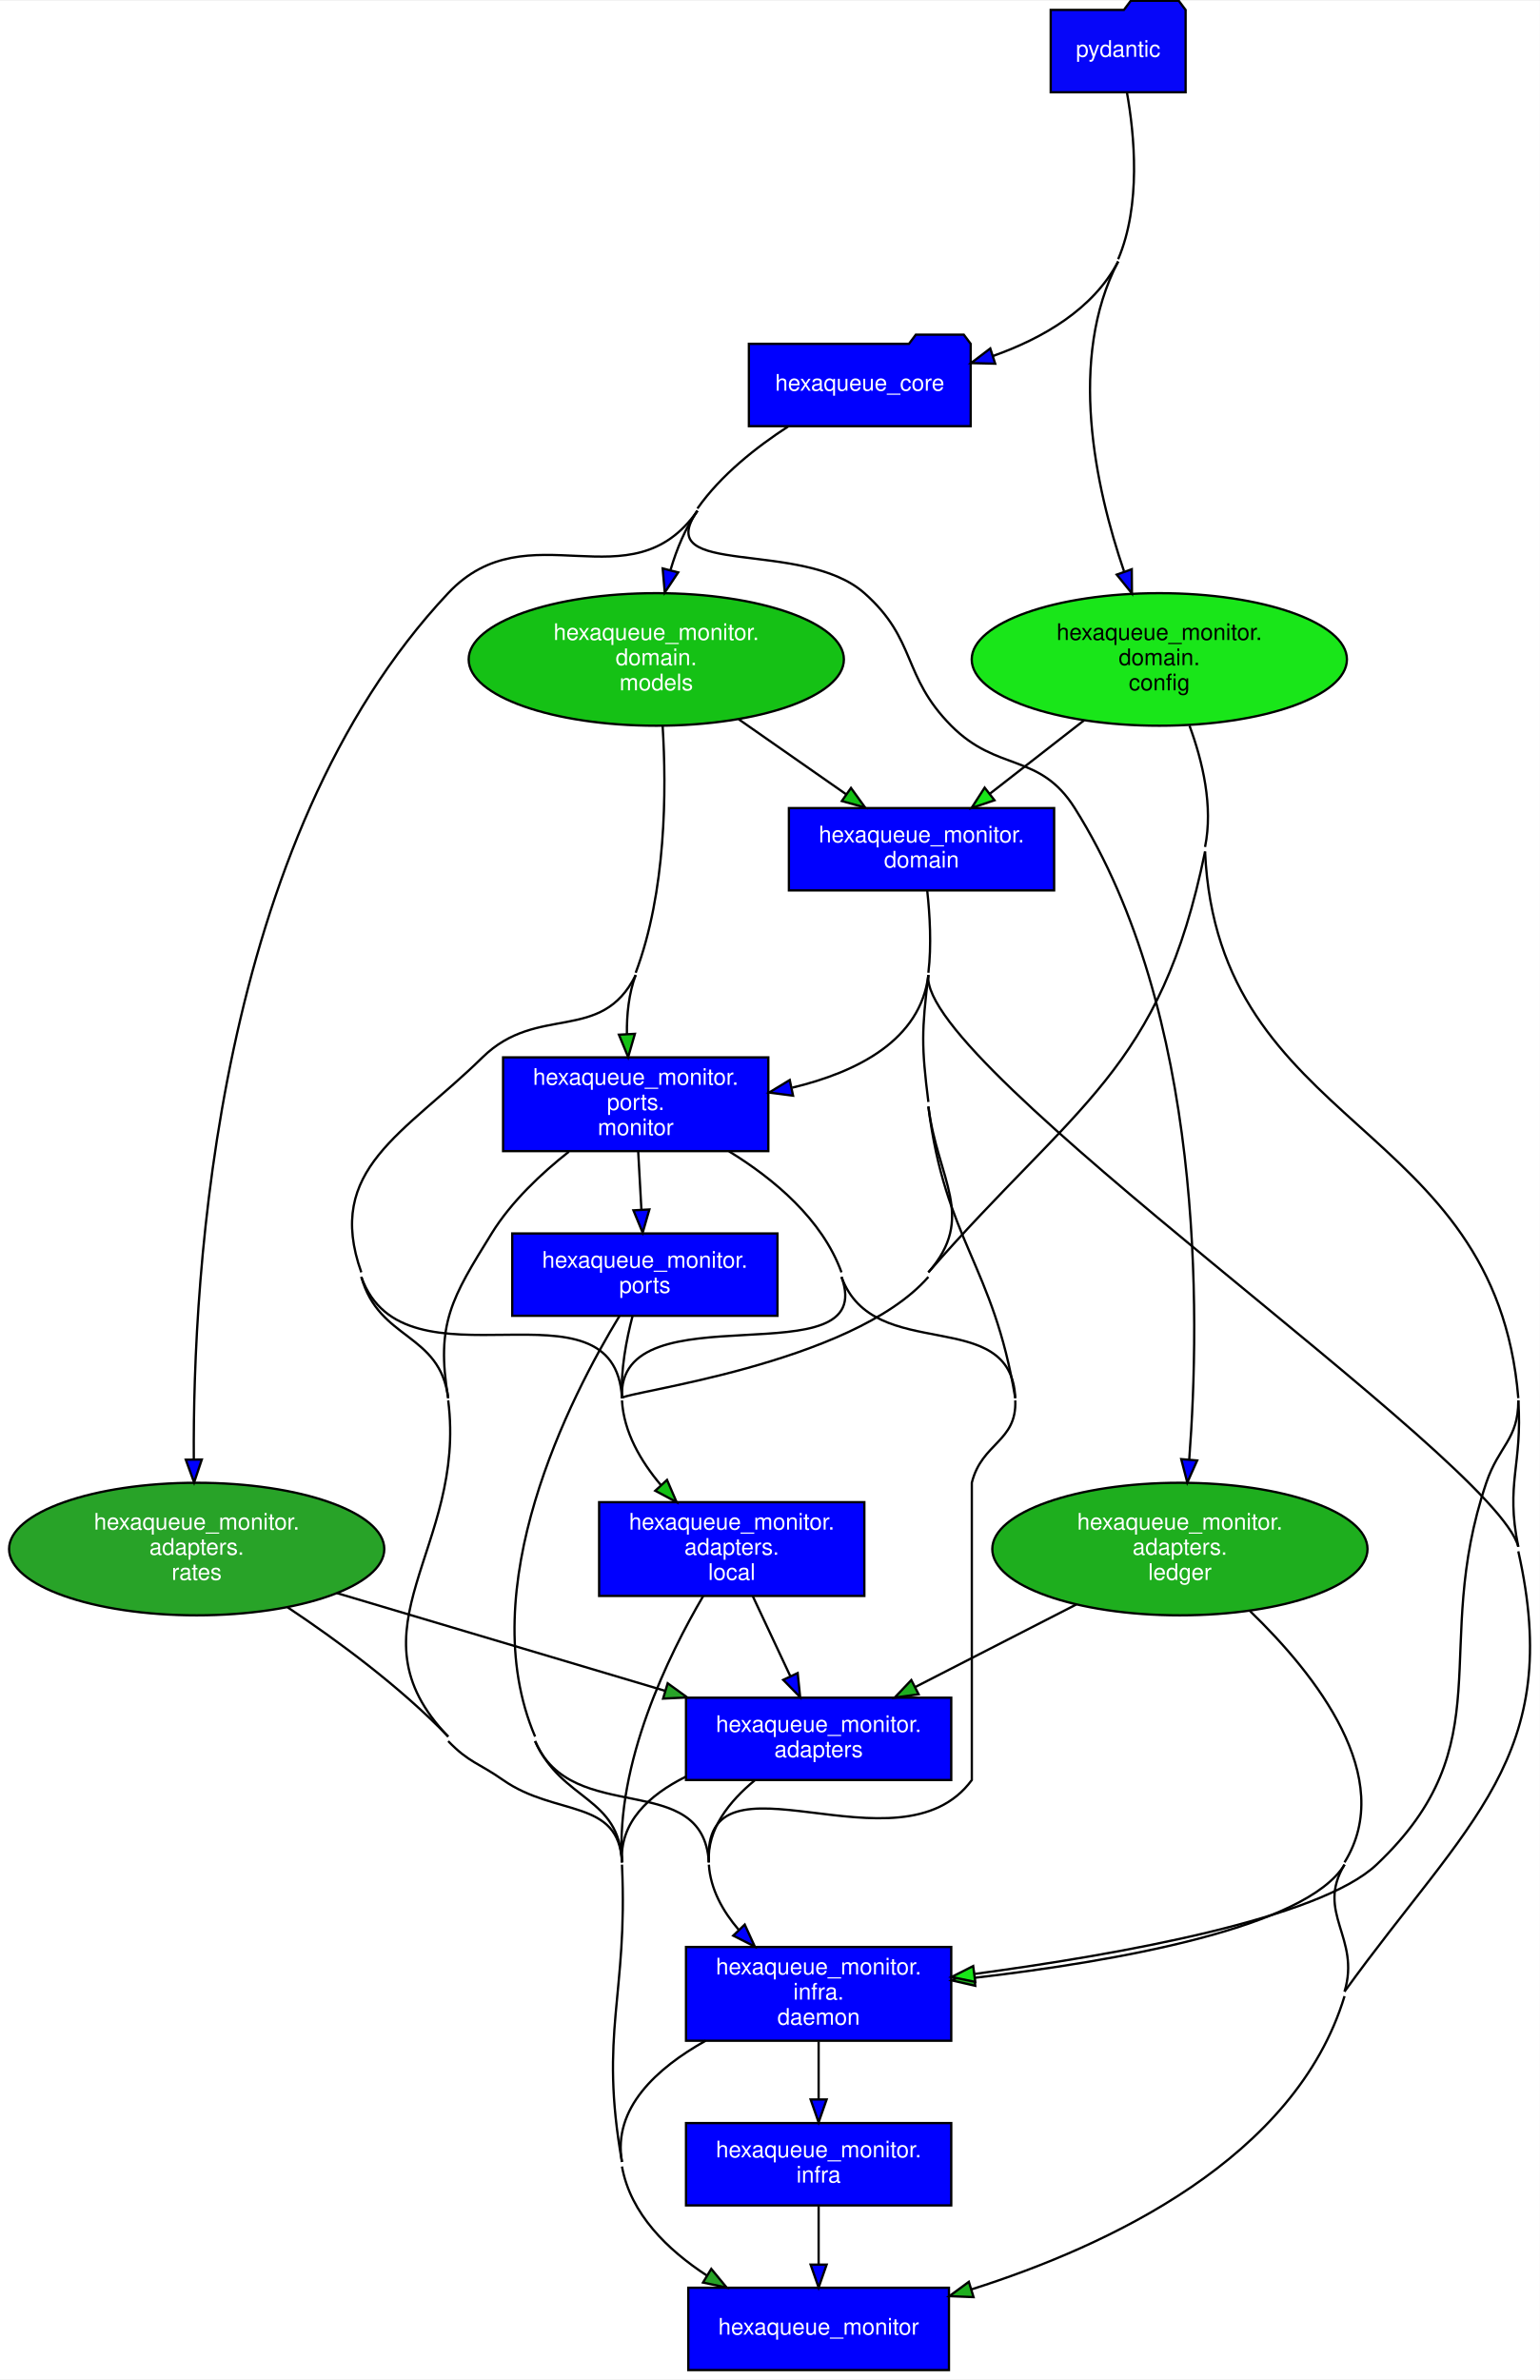
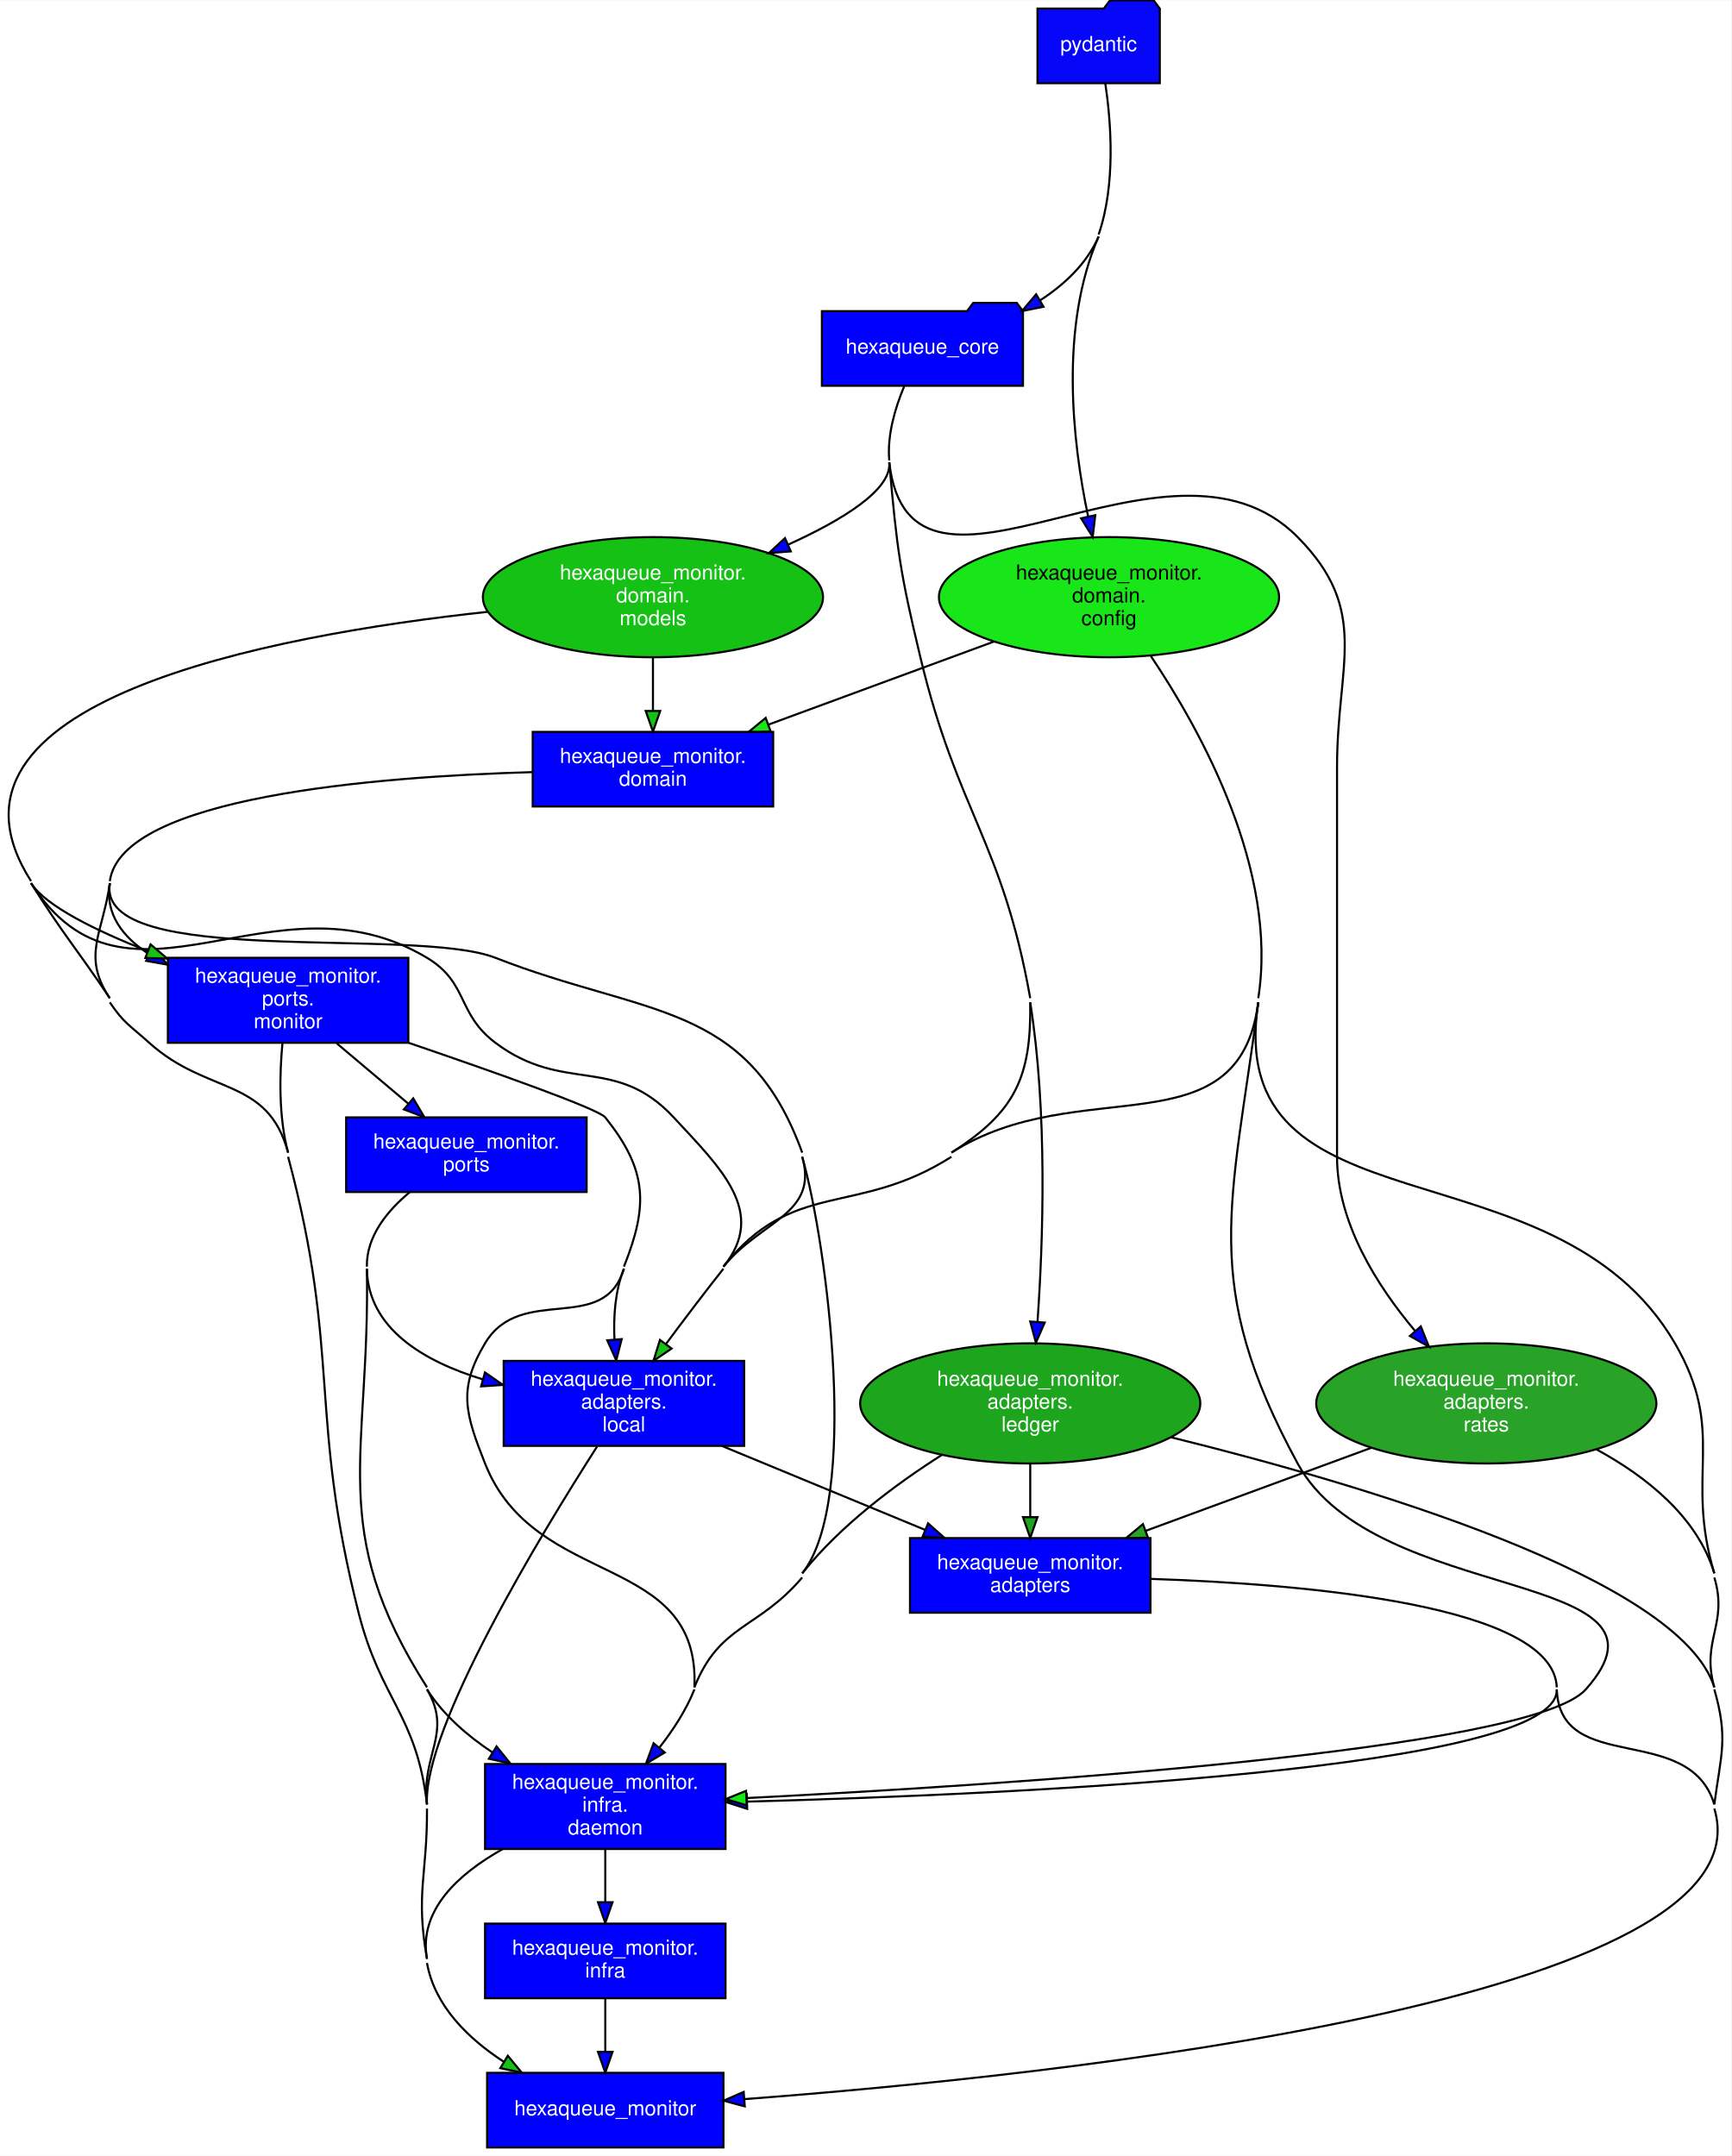
- <svg xmlns="http://www.w3.org/2000/svg" width="673pt" height="1040pt" viewBox="0.00 0.00 673.42 1039.97">
+ <svg xmlns="http://www.w3.org/2000/svg" width="835pt" height="1040pt" viewBox="0.00 0.00 835.18 1039.97">
  <g id="graph0" class="graph" transform="scale(1 1) rotate(0) translate(4 1035.97)">
    <style>.edge&gt;path:hover{stroke-width:8}</style>
-     <polygon fill="white" stroke="transparent" points="-4,4 -4,-1035.97 669.42,-1035.97 669.42,4 -4,4" />
+     <polygon fill="white" stroke="transparent" points="-4,4 -4,-1035.97 831.18,-1035.97 831.18,4 -4,4" />
    <g id="node1" class="node">
      <style>.edge&gt;path:hover{stroke-width:8}</style>
-       <polygon fill="blue" stroke="black" points="420.52,-885.97 417.52,-889.97 396.52,-889.97 393.52,-885.97 323.52,-885.97 323.52,-849.97 420.52,-849.97 420.52,-885.97" />
-       <text text-anchor="middle" x="372.02" y="-865.47" font-family="Helvetica,sans-Serif" font-size="10.00" fill="white">hexaqueue_core</text>
+       <polygon fill="blue" stroke="black" points="489.48,-885.97 486.48,-889.97 465.48,-889.97 462.48,-885.97 392.48,-885.97 392.48,-849.97 489.48,-849.97 489.48,-885.97" />
+       <text text-anchor="middle" x="440.98" y="-865.47" font-family="Helvetica,sans-Serif" font-size="10.00" fill="white">hexaqueue_core</text>
    </g>
    <g id="node4" class="node">
      <style>.edge&gt;path:hover{stroke-width:8}</style>
-       <ellipse fill="#1eae1e" stroke="black" cx="512.02" cy="-358.99" rx="82.05" ry="28.98" />
-       <text text-anchor="middle" x="512.02" y="-367.49" font-family="Helvetica,sans-Serif" font-size="10.00" fill="#ffffff">hexaqueue_monitor.</text>
-       <text text-anchor="middle" x="512.02" y="-356.49" font-family="Helvetica,sans-Serif" font-size="10.00" fill="#ffffff">adapters.</text>
-       <text text-anchor="middle" x="512.02" y="-345.49" font-family="Helvetica,sans-Serif" font-size="10.00" fill="#ffffff">ledger</text>
+       <ellipse fill="#1da51d" stroke="black" cx="492.98" cy="-358.99" rx="82.05" ry="28.98" />
+       <text text-anchor="middle" x="492.98" y="-367.49" font-family="Helvetica,sans-Serif" font-size="10.00" fill="#ffffff">hexaqueue_monitor.</text>
+       <text text-anchor="middle" x="492.98" y="-356.49" font-family="Helvetica,sans-Serif" font-size="10.00" fill="#ffffff">adapters.</text>
+       <text text-anchor="middle" x="492.98" y="-345.49" font-family="Helvetica,sans-Serif" font-size="10.00" fill="#ffffff">ledger</text>
    </g>
    <g id="edge1" class="edge">
      <style>.edge&gt;path:hover{stroke-width:8}</style>
-       <path fill="none" stroke="black" d="M301.02,-812.97C280.27,-783.33 346.93,-800.94 374.02,-776.97 397.1,-756.55 390.32,-740.86 412.02,-718.98 432.34,-698.51 450.65,-707.39 466.02,-682.98 522.5,-593.32 521,-462.21 516.1,-398.12" />
-       <polygon fill="blue" stroke="black" points="519.58,-397.73 515.26,-388.05 512.6,-398.31 519.58,-397.73" />
+       <path fill="none" stroke="black" d="M492.98,-552.48C501.32,-499.68 499.24,-437.71 496.5,-398.64" />
+       <polygon fill="blue" stroke="black" points="499.96,-397.97 495.72,-388.26 492.98,-398.49 499.96,-397.97" />
+     </g>
+     <g id="node5" class="node">
+       <style>.edge&gt;path:hover{stroke-width:8}</style>
+       <polygon fill="blue" stroke="black" points="354.98,-379.49 238.98,-379.49 238.98,-338.49 354.98,-338.49 354.98,-379.49" />
+       <text text-anchor="middle" x="296.98" y="-367.49" font-family="Helvetica,sans-Serif" font-size="10.00" fill="white">hexaqueue_monitor.</text>
+       <text text-anchor="middle" x="296.98" y="-356.49" font-family="Helvetica,sans-Serif" font-size="10.00" fill="white">adapters.</text>
+       <text text-anchor="middle" x="296.98" y="-345.49" font-family="Helvetica,sans-Serif" font-size="10.00" fill="white">local</text>
+     </g>
+     <g id="edge2" class="edge">
+       <style>.edge&gt;path:hover{stroke-width:8}</style>
+       <path fill="none" stroke="black" d="M424.98,-812.97C428.72,-770.83 430.13,-760.12 439.98,-718.98 457.86,-644.28 479.53,-630.11 492.98,-554.48" />
+       <path fill="none" stroke="black" d="M492.98,-552.48C493.51,-516.11 485.65,-499.54 454.98,-479.98" />
+       <path fill="none" stroke="black" d="M454.98,-477.98C409.22,-448.8 378.61,-467.57 344.98,-424.98" />
    </g>
    <g id="node6" class="node">
      <style>.edge&gt;path:hover{stroke-width:8}</style>
-       <ellipse fill="#28a328" stroke="black" cx="82.02" cy="-358.99" rx="82.05" ry="28.98" />
-       <text text-anchor="middle" x="82.02" y="-367.49" font-family="Helvetica,sans-Serif" font-size="10.00" fill="#ffffff">hexaqueue_monitor.</text>
-       <text text-anchor="middle" x="82.02" y="-356.49" font-family="Helvetica,sans-Serif" font-size="10.00" fill="#ffffff">adapters.</text>
-       <text text-anchor="middle" x="82.02" y="-345.49" font-family="Helvetica,sans-Serif" font-size="10.00" fill="#ffffff">rates</text>
-     </g>
-     <g id="edge2" class="edge">
-       <style>.edge&gt;path:hover{stroke-width:8}</style>
-       <path fill="none" stroke="black" d="M340.73,-849.86C326.8,-840.83 311.26,-828.58 301.02,-813.97" />
-       <path fill="none" stroke="black" d="M301.02,-812.97C271.76,-771.17 226.98,-814.13 192.02,-776.97 90.64,-669.2 80.24,-479.32 80.76,-398.33" />
-       <polygon fill="blue" stroke="black" points="84.26,-398.14 80.89,-388.1 77.26,-398.06 84.26,-398.14" />
+       <ellipse fill="#28a328" stroke="black" cx="712.98" cy="-358.99" rx="82.05" ry="28.98" />
+       <text text-anchor="middle" x="712.98" y="-367.49" font-family="Helvetica,sans-Serif" font-size="10.00" fill="#ffffff">hexaqueue_monitor.</text>
+       <text text-anchor="middle" x="712.98" y="-356.49" font-family="Helvetica,sans-Serif" font-size="10.00" fill="#ffffff">adapters.</text>
+       <text text-anchor="middle" x="712.98" y="-345.49" font-family="Helvetica,sans-Serif" font-size="10.00" fill="#ffffff">rates</text>
+     </g>
+     <g id="edge3" class="edge">
+       <style>.edge&gt;path:hover{stroke-width:8}</style>
+       <path fill="none" stroke="black" d="M424.98,-812.97C435.3,-724.56 559.39,-840.25 621.98,-776.97 657.16,-741.38 640.98,-716.03 640.98,-665.98 640.98,-665.98 640.98,-665.98 640.98,-477.98 640.98,-446.35 660.06,-416.01 678.58,-394.02" />
+       <polygon fill="blue" stroke="black" points="681.38,-396.14 685.34,-386.31 676.12,-391.52 681.38,-396.14" />
    </g>
    <g id="node9" class="node">
      <style>.edge&gt;path:hover{stroke-width:8}</style>
-       <ellipse fill="#15c115" stroke="black" cx="283.02" cy="-747.97" rx="82.05" ry="28.98" />
-       <text text-anchor="middle" x="283.02" y="-756.47" font-family="Helvetica,sans-Serif" font-size="10.00" fill="#ffffff">hexaqueue_monitor.</text>
-       <text text-anchor="middle" x="283.02" y="-745.47" font-family="Helvetica,sans-Serif" font-size="10.00" fill="#ffffff">domain.</text>
-       <text text-anchor="middle" x="283.02" y="-734.47" font-family="Helvetica,sans-Serif" font-size="10.00" fill="#ffffff">models</text>
-     </g>
-     <g id="edge3" class="edge">
-       <style>.edge&gt;path:hover{stroke-width:8}</style>
-       <path fill="none" stroke="black" d="M301.02,-812.97C295.69,-805.34 291.92,-796.17 289.28,-787.18" />
-       <polygon fill="blue" stroke="black" points="292.6,-786.03 286.73,-777.21 285.81,-787.76 292.6,-786.03" />
+       <ellipse fill="#15c115" stroke="black" cx="310.98" cy="-747.97" rx="82.05" ry="28.98" />
+       <text text-anchor="middle" x="310.98" y="-756.47" font-family="Helvetica,sans-Serif" font-size="10.00" fill="#ffffff">hexaqueue_monitor.</text>
+       <text text-anchor="middle" x="310.98" y="-745.47" font-family="Helvetica,sans-Serif" font-size="10.00" fill="#ffffff">domain.</text>
+       <text text-anchor="middle" x="310.98" y="-734.47" font-family="Helvetica,sans-Serif" font-size="10.00" fill="#ffffff">models</text>
+     </g>
+     <g id="edge4" class="edge">
+       <style>.edge&gt;path:hover{stroke-width:8}</style>
+       <path fill="none" stroke="black" d="M432.16,-849.66C427.89,-839.47 423.89,-826.22 424.98,-813.97" />
+       <path fill="none" stroke="black" d="M424.98,-812.97C426.15,-799.72 402.36,-785.19 376.22,-773.33" />
+       <polygon fill="blue" stroke="black" points="377.48,-770.06 366.91,-769.25 374.67,-776.47 377.48,-770.06" />
    </g>
    <g id="node2" class="node">
      <style>.edge&gt;path:hover{stroke-width:8}</style>
-       <polygon fill="blue" stroke="black" points="411.02,-36 297.02,-36 297.02,0 411.02,0 411.02,-36" />
-       <text text-anchor="middle" x="354.02" y="-15.5" font-family="Helvetica,sans-Serif" font-size="10.00" fill="white">hexaqueue_monitor</text>
+       <polygon fill="blue" stroke="black" points="344.98,-36 230.98,-36 230.98,0 344.98,0 344.98,-36" />
+       <text text-anchor="middle" x="287.98" y="-15.5" font-family="Helvetica,sans-Serif" font-size="10.00" fill="white">hexaqueue_monitor</text>
    </g>
    <g id="node3" class="node">
      <style>.edge&gt;path:hover{stroke-width:8}</style>
-       <polygon fill="blue" stroke="black" points="412.02,-294 296.02,-294 296.02,-258 412.02,-258 412.02,-294" />
-       <text text-anchor="middle" x="354.02" y="-279" font-family="Helvetica,sans-Serif" font-size="10.00" fill="white">hexaqueue_monitor.</text>
-       <text text-anchor="middle" x="354.02" y="-268" font-family="Helvetica,sans-Serif" font-size="10.00" fill="white">adapters</text>
-     </g>
-     <g id="edge4" class="edge">
-       <style>.edge&gt;path:hover{stroke-width:8}</style>
-       <path fill="none" stroke="black" d="M295.89,-259.44C279.78,-251.42 266.9,-239.5 268.02,-222" />
+       <polygon fill="blue" stroke="black" points="550.98,-294 434.98,-294 434.98,-258 550.98,-258 550.98,-294" />
+       <text text-anchor="middle" x="492.98" y="-279" font-family="Helvetica,sans-Serif" font-size="10.00" fill="white">hexaqueue_monitor.</text>
+       <text text-anchor="middle" x="492.98" y="-268" font-family="Helvetica,sans-Serif" font-size="10.00" fill="white">adapters</text>
+     </g>
+     <g id="edge5" class="edge">
+       <style>.edge&gt;path:hover{stroke-width:8}</style>
+       <path fill="none" stroke="black" d="M746.98,-221C748.6,-179.21 810.85,-205.53 822.98,-165.5" />
+       <path fill="none" stroke="black" d="M822.98,-163.5C851.01,-70.9 504.76,-34.61 355.04,-23.31" />
+       <polygon fill="blue" stroke="black" points="355.27,-19.81 345.04,-22.57 354.75,-26.8 355.27,-19.81" />
    </g>
    <g id="node11" class="node">
      <style>.edge&gt;path:hover{stroke-width:8}</style>
-       <polygon fill="blue" stroke="black" points="412.02,-185 296.02,-185 296.02,-144 412.02,-144 412.02,-185" />
-       <text text-anchor="middle" x="354.02" y="-173" font-family="Helvetica,sans-Serif" font-size="10.00" fill="white">hexaqueue_monitor.</text>
-       <text text-anchor="middle" x="354.02" y="-162" font-family="Helvetica,sans-Serif" font-size="10.00" fill="white">infra.</text>
-       <text text-anchor="middle" x="354.02" y="-151" font-family="Helvetica,sans-Serif" font-size="10.00" fill="white">daemon</text>
-     </g>
-     <g id="edge5" class="edge">
-       <style>.edge&gt;path:hover{stroke-width:8}</style>
-       <path fill="none" stroke="black" d="M326.14,-257.91C315.07,-248.81 305.12,-236.5 306.02,-222" />
+       <polygon fill="blue" stroke="black" points="345.98,-185 229.98,-185 229.98,-144 345.98,-144 345.98,-185" />
+       <text text-anchor="middle" x="287.98" y="-173" font-family="Helvetica,sans-Serif" font-size="10.00" fill="white">hexaqueue_monitor.</text>
+       <text text-anchor="middle" x="287.98" y="-162" font-family="Helvetica,sans-Serif" font-size="10.00" fill="white">infra.</text>
+       <text text-anchor="middle" x="287.98" y="-151" font-family="Helvetica,sans-Serif" font-size="10.00" fill="white">daemon</text>
    </g>
    <g id="edge6" class="edge">
      <style>.edge&gt;path:hover{stroke-width:8}</style>
-       <path fill="none" stroke="black" d="M584.02,-221C571.21,-199.92 591.17,-189.11 584.02,-165.5" />
-       <path fill="none" stroke="black" d="M584.02,-163.5C562.57,-92.64 480.91,-54.34 420.97,-35.32" />
-       <polygon fill="#1eae1e" stroke="black" points="421.77,-31.9 411.18,-32.32 419.72,-38.6 421.77,-31.9" />
+       <path fill="none" stroke="black" d="M551.12,-274.32C625.62,-271.84 745.43,-261.67 746.98,-222" />
+       <path fill="none" stroke="black" d="M746.98,-221C748.49,-182.15 484.79,-170.32 356.46,-166.86" />
+       <polygon fill="blue" stroke="black" points="356.43,-163.36 346.34,-166.59 356.25,-170.35 356.43,-163.36" />
    </g>
    <g id="edge7" class="edge">
      <style>.edge&gt;path:hover{stroke-width:8}</style>
-       <path fill="none" stroke="black" d="M466.75,-334.78C444.57,-323.41 418.02,-309.8 396.26,-298.65" />
-       <polygon fill="#1eae1e" stroke="black" points="397.75,-295.48 387.25,-294.03 394.56,-301.71 397.75,-295.48" />
+       <path fill="none" stroke="black" d="M560.84,-342.65C652.5,-320.06 806.4,-274.76 822.98,-222" />
+       <path fill="none" stroke="black" d="M822.98,-221C829.77,-197.29 826.21,-189.95 822.98,-165.5" />
    </g>
    <g id="edge8" class="edge">
      <style>.edge&gt;path:hover{stroke-width:8}</style>
-       <path fill="none" stroke="black" d="M542.72,-331.84C571.51,-304.02 606.98,-259 584.02,-222" />
-       <path fill="none" stroke="black" d="M584.02,-221C567.2,-193.32 483.8,-178.68 422.25,-171.52" />
-       <polygon fill="#1eae1e" stroke="black" points="422.52,-168.03 412.19,-170.39 421.74,-174.98 422.52,-168.03" />
-     </g>
-     <g id="node5" class="node">
-       <style>.edge&gt;path:hover{stroke-width:8}</style>
-       <polygon fill="blue" stroke="black" points="374.02,-379.49 258.02,-379.49 258.02,-338.49 374.02,-338.49 374.02,-379.49" />
-       <text text-anchor="middle" x="316.02" y="-367.49" font-family="Helvetica,sans-Serif" font-size="10.00" fill="white">hexaqueue_monitor.</text>
-       <text text-anchor="middle" x="316.02" y="-356.49" font-family="Helvetica,sans-Serif" font-size="10.00" fill="white">adapters.</text>
-       <text text-anchor="middle" x="316.02" y="-345.49" font-family="Helvetica,sans-Serif" font-size="10.00" fill="white">local</text>
+       <path fill="none" stroke="black" d="M492.98,-329.66C492.98,-321.42 492.98,-312.43 492.98,-304.25" />
+       <polygon fill="#1da51d" stroke="black" points="496.48,-304.1 492.98,-294.1 489.48,-304.1 496.48,-304.1" />
    </g>
    <g id="edge9" class="edge">
      <style>.edge&gt;path:hover{stroke-width:8}</style>
-       <path fill="none" stroke="black" d="M303.55,-338.45C288.42,-312.68 265.24,-265.48 268.02,-222" />
+       <path fill="none" stroke="black" d="M450.3,-334.1C427.91,-319.86 401.39,-300.08 382.98,-277" />
    </g>
    <g id="edge10" class="edge">
      <style>.edge&gt;path:hover{stroke-width:8}</style>
-       <path fill="none" stroke="black" d="M325.22,-338.39C330.17,-327.85 336.33,-314.72 341.68,-303.31" />
-       <polygon fill="blue" stroke="black" points="344.86,-304.77 345.94,-294.23 338.53,-301.79 344.86,-304.77" />
+       <path fill="none" stroke="black" d="M284.04,-338.19C257.59,-296.86 199.94,-202.24 201.98,-165.5" />
    </g>
    <g id="edge11" class="edge">
      <style>.edge&gt;path:hover{stroke-width:8}</style>
-       <path fill="none" stroke="black" d="M121.75,-333.54C143.89,-318.79 171.12,-298.69 192.02,-277" />
-       <path fill="none" stroke="black" d="M192.02,-275C201.1,-265.59 205.32,-265.5 216.02,-258 239.05,-241.88 266.74,-250.08 268.02,-222" />
-       <path fill="none" stroke="black" d="M268.02,-221C270.67,-163.28 257.96,-147.89 268.02,-91" />
-       <path fill="none" stroke="black" d="M268.02,-89C271.74,-68.32 287.92,-52.55 305.26,-41.26" />
-       <polygon fill="#28a328" stroke="black" points="307.07,-44.25 313.81,-36.08 303.45,-38.27 307.07,-44.25" />
+       <path fill="none" stroke="black" d="M344.42,-338.39C373.97,-326.18 411.95,-310.48 442.12,-298.02" />
+       <polygon fill="blue" stroke="black" points="443.71,-301.14 451.61,-294.09 441.04,-294.68 443.71,-301.14" />
    </g>
    <g id="edge12" class="edge">
      <style>.edge&gt;path:hover{stroke-width:8}</style>
-       <path fill="none" stroke="black" d="M143.41,-339.71C186.09,-327.01 242.97,-310.07 286.86,-297" />
-       <polygon fill="#28a328" stroke="black" points="288,-300.31 296.58,-294.1 286,-293.6 288,-300.31" />
+       <path fill="none" stroke="black" d="M766.17,-336.77C790.08,-323.75 814.77,-304.25 822.98,-277" />
+       <path fill="none" stroke="black" d="M822.98,-275C829.77,-252.45 816.49,-244.65 822.98,-222" />
+     </g>
+     <g id="edge13" class="edge">
+       <style>.edge&gt;path:hover{stroke-width:8}</style>
+       <path fill="none" stroke="black" d="M657.46,-337.55C624.21,-325.31 582.07,-309.8 548.77,-297.54" />
+       <polygon fill="#28a328" stroke="black" points="549.78,-294.18 539.19,-294.01 547.36,-300.75 549.78,-294.18" />
    </g>
    <g id="node7" class="node">
      <style>.edge&gt;path:hover{stroke-width:8}</style>
-       <polygon fill="blue" stroke="black" points="457.02,-682.98 341.02,-682.98 341.02,-646.98 457.02,-646.98 457.02,-682.98" />
-       <text text-anchor="middle" x="399.02" y="-667.98" font-family="Helvetica,sans-Serif" font-size="10.00" fill="white">hexaqueue_monitor.</text>
-       <text text-anchor="middle" x="399.02" y="-656.98" font-family="Helvetica,sans-Serif" font-size="10.00" fill="white">domain</text>
-     </g>
-     <g id="edge13" class="edge">
-       <style>.edge&gt;path:hover{stroke-width:8}</style>
-       <path fill="none" stroke="black" d="M402.02,-609.98C397.24,-570.35 650.1,-398.65 660.02,-359.99" />
-       <path fill="none" stroke="black" d="M660.02,-357.99C680.19,-268.25 637.82,-240.1 584.02,-165.5" />
+       <polygon fill="blue" stroke="black" points="368.98,-682.98 252.98,-682.98 252.98,-646.98 368.98,-646.98 368.98,-682.98" />
+       <text text-anchor="middle" x="310.98" y="-667.98" font-family="Helvetica,sans-Serif" font-size="10.00" fill="white">hexaqueue_monitor.</text>
+       <text text-anchor="middle" x="310.98" y="-656.98" font-family="Helvetica,sans-Serif" font-size="10.00" fill="white">domain</text>
    </g>
    <g id="edge14" class="edge">
      <style>.edge&gt;path:hover{stroke-width:8}</style>
-       <path fill="none" stroke="black" d="M402.02,-609.98C399.07,-585.49 398.95,-578.96 402.02,-554.48" />
-       <path fill="none" stroke="black" d="M402.02,-552.48C406.04,-520.51 423.2,-504.27 402.02,-479.98" />
-       <path fill="none" stroke="black" d="M402.02,-477.98C368.44,-439.47 267.89,-427.55 268.02,-424.98" />
+       <path fill="none" stroke="black" d="M252.81,-663.57C177.36,-661.4 54.61,-651.61 48.98,-610.98" />
+       <path fill="none" stroke="black" d="M48.98,-609.98C45.59,-585.55 35.27,-574.99 48.98,-554.48" />
    </g>
    <g id="edge15" class="edge">
      <style>.edge&gt;path:hover{stroke-width:8}</style>
-       <path fill="none" stroke="black" d="M402.02,-552.48C409.39,-493.81 430.41,-483.33 440.02,-424.98" />
+       <path fill="none" stroke="black" d="M48.98,-609.98C42.29,-568.42 195.78,-589.34 234.98,-573.98 307.53,-545.55 356.46,-553.26 382.98,-479.98" />
+       <path fill="none" stroke="black" d="M382.98,-477.98C390.91,-450.11 363.29,-447.45 344.98,-424.98" />
+     </g>
+     <g id="edge16" class="edge">
+       <style>.edge&gt;path:hover{stroke-width:8}</style>
+       <path fill="none" stroke="black" d="M382.98,-477.98C395.2,-435.03 410.84,-311.91 382.98,-277" />
+       <path fill="none" stroke="black" d="M382.98,-275C361.62,-249.84 343.15,-252.67 330.98,-222" />
    </g>
    <g id="node13" class="node">
      <style>.edge&gt;path:hover{stroke-width:8}</style>
-       <polygon fill="blue" stroke="black" points="332.02,-573.98 216.02,-573.98 216.02,-532.98 332.02,-532.98 332.02,-573.98" />
-       <text text-anchor="middle" x="274.02" y="-561.98" font-family="Helvetica,sans-Serif" font-size="10.00" fill="white">hexaqueue_monitor.</text>
-       <text text-anchor="middle" x="274.02" y="-550.98" font-family="Helvetica,sans-Serif" font-size="10.00" fill="white">ports.</text>
-       <text text-anchor="middle" x="274.02" y="-539.98" font-family="Helvetica,sans-Serif" font-size="10.00" fill="white">monitor</text>
-     </g>
-     <g id="edge16" class="edge">
-       <style>.edge&gt;path:hover{stroke-width:8}</style>
-       <path fill="none" stroke="black" d="M401.53,-646.75C402.66,-636.36 403.46,-622.88 402.02,-610.98" />
-       <path fill="none" stroke="black" d="M402.02,-609.98C398.6,-581.59 371.1,-567.58 342.47,-560.73" />
-       <polygon fill="blue" stroke="black" points="342.84,-557.23 332.33,-558.59 341.39,-564.08 342.84,-557.23" />
+       <polygon fill="blue" stroke="black" points="192.98,-573.98 76.98,-573.98 76.98,-532.98 192.98,-532.98 192.98,-573.98" />
+       <text text-anchor="middle" x="134.98" y="-561.98" font-family="Helvetica,sans-Serif" font-size="10.00" fill="white">hexaqueue_monitor.</text>
+       <text text-anchor="middle" x="134.98" y="-550.98" font-family="Helvetica,sans-Serif" font-size="10.00" fill="white">ports.</text>
+       <text text-anchor="middle" x="134.98" y="-539.98" font-family="Helvetica,sans-Serif" font-size="10.00" fill="white">monitor</text>
+     </g>
+     <g id="edge17" class="edge">
+       <style>.edge&gt;path:hover{stroke-width:8}</style>
+       <path fill="none" stroke="black" d="M48.98,-609.98C46.57,-595.02 55.32,-583.86 68.05,-575.64" />
+       <polygon fill="blue" stroke="black" points="69.92,-578.6 76.92,-570.65 66.49,-572.5 69.92,-578.6" />
    </g>
    <g id="node8" class="node">
      <style>.edge&gt;path:hover{stroke-width:8}</style>
-       <ellipse fill="#19e619" stroke="black" cx="503.02" cy="-747.97" rx="82.05" ry="28.98" />
-       <text text-anchor="middle" x="503.02" y="-756.47" font-family="Helvetica,sans-Serif" font-size="10.00" fill="#000000">hexaqueue_monitor.</text>
-       <text text-anchor="middle" x="503.02" y="-745.47" font-family="Helvetica,sans-Serif" font-size="10.00" fill="#000000">domain.</text>
-       <text text-anchor="middle" x="503.02" y="-734.47" font-family="Helvetica,sans-Serif" font-size="10.00" fill="#000000">config</text>
-     </g>
-     <g id="edge17" class="edge">
-       <style>.edge&gt;path:hover{stroke-width:8}</style>
-       <path fill="none" stroke="black" d="M660.02,-423.98C661.93,-395.61 654.29,-387.85 660.02,-359.99" />
+       <ellipse fill="#19e619" stroke="black" cx="530.98" cy="-747.97" rx="82.05" ry="28.98" />
+       <text text-anchor="middle" x="530.98" y="-756.47" font-family="Helvetica,sans-Serif" font-size="10.00" fill="#000000">hexaqueue_monitor.</text>
+       <text text-anchor="middle" x="530.98" y="-745.47" font-family="Helvetica,sans-Serif" font-size="10.00" fill="#000000">domain.</text>
+       <text text-anchor="middle" x="530.98" y="-734.47" font-family="Helvetica,sans-Serif" font-size="10.00" fill="#000000">config</text>
    </g>
    <g id="edge18" class="edge">
      <style>.edge&gt;path:hover{stroke-width:8}</style>
-       <path fill="none" stroke="black" d="M516.22,-718.99C521.96,-703.45 526.64,-683.72 523.02,-665.98" />
-       <path fill="none" stroke="black" d="M523.02,-663.98C503.45,-568.08 466.35,-553.75 402.02,-479.98" />
+       <path fill="none" stroke="black" d="M602.98,-552.48C585.55,-438.37 745.89,-487.74 803.98,-387.98 829.15,-344.74 808.54,-324.92 822.98,-277" />
    </g>
    <g id="edge19" class="edge">
      <style>.edge&gt;path:hover{stroke-width:8}</style>
-       <path fill="none" stroke="black" d="M470.12,-721.35C456.94,-711.08 441.86,-699.34 428.99,-689.32" />
-       <polygon fill="#19e619" stroke="black" points="430.93,-686.39 420.89,-683.01 426.63,-691.92 430.93,-686.39" />
+       <path fill="none" stroke="black" d="M551.16,-719.57C575.67,-683.08 612.64,-615.99 602.98,-554.48" />
+       <path fill="none" stroke="black" d="M602.98,-552.48C593.51,-479.85 516.73,-519.37 454.98,-479.98" />
    </g>
    <g id="edge20" class="edge">
      <style>.edge&gt;path:hover{stroke-width:8}</style>
-       <path fill="none" stroke="black" d="M523.02,-663.98C528.58,-541.67 650.07,-547.01 660.02,-424.98" />
-       <path fill="none" stroke="black" d="M660.02,-423.98C660.05,-406.82 651.51,-404.25 646.02,-387.98 621.34,-314.82 654.14,-274.05 598.02,-221 573.02,-197.36 485.51,-181.72 422.44,-173.24" />
-       <polygon fill="#19e619" stroke="black" points="422.52,-169.72 412.15,-171.89 421.61,-176.66 422.52,-169.72" />
+       <path fill="none" stroke="black" d="M475.46,-726.54C442.21,-714.3 400.07,-698.78 366.77,-686.52" />
+       <polygon fill="#19e619" stroke="black" points="367.78,-683.17 357.19,-683 365.36,-689.73 367.78,-683.17" />
    </g>
    <g id="edge21" class="edge">
      <style>.edge&gt;path:hover{stroke-width:8}</style>
-       <path fill="none" stroke="black" d="M285.8,-718.89C287.54,-690.68 287.36,-646.41 274.02,-610.98" />
-       <path fill="none" stroke="black" d="M274.02,-609.98C259.03,-579.69 231.17,-597.64 207.02,-573.98 172.77,-540.42 137.89,-525.15 154.02,-479.98" />
-       <path fill="none" stroke="black" d="M154.02,-477.98C161.8,-450.06 188.39,-453.74 192.02,-424.98" />
-       <path fill="none" stroke="black" d="M192.02,-423.98C200.22,-359.17 146.69,-324.04 192.02,-277" />
+       <path fill="none" stroke="black" d="M602.98,-552.48C590.16,-454.07 574.6,-417.2 621.98,-330 659.46,-261.02 813.15,-279.66 760.98,-221 734.55,-191.29 480.82,-174.9 356.27,-168.58" />
+       <polygon fill="#19e619" stroke="black" points="356.24,-165.07 346.08,-168.07 355.89,-172.06 356.24,-165.07" />
    </g>
    <g id="edge22" class="edge">
      <style>.edge&gt;path:hover{stroke-width:8}</style>
-       <path fill="none" stroke="black" d="M154.02,-477.98C172.83,-425.37 265,-480.78 268.02,-424.98" />
-       <path fill="none" stroke="black" d="M268.02,-423.98C268.77,-410.17 276.21,-397.42 285.01,-386.99" />
-       <polygon fill="#15c115" stroke="black" points="287.72,-389.22 291.92,-379.49 282.57,-384.48 287.72,-389.22" />
+       <path fill="none" stroke="black" d="M231.36,-740.92C124.95,-729.44 -44.25,-697.34 10.98,-610.98" />
+       <path fill="none" stroke="black" d="M10.98,-609.98C26.85,-584.65 32.36,-579.33 48.98,-554.48" />
+       <path fill="none" stroke="black" d="M48.98,-552.48C55.7,-542.42 58.99,-541.09 67.98,-532.98 96.17,-507.56 125.15,-516.66 134.98,-479.98" />
+       <path fill="none" stroke="black" d="M134.98,-477.98C160.57,-382.42 144.69,-353.9 168.98,-258 179.69,-215.69 196.97,-208.86 201.98,-165.5" />
+       <path fill="none" stroke="black" d="M201.98,-163.5C202.16,-131.28 196.36,-122.73 201.98,-91" />
+       <path fill="none" stroke="black" d="M201.98,-89C205.64,-68.31 221.81,-52.54 239.16,-41.25" />
+       <polygon fill="#15c115" stroke="black" points="240.97,-44.24 247.72,-36.07 237.35,-38.25 240.97,-44.24" />
    </g>
    <g id="edge23" class="edge">
      <style>.edge&gt;path:hover{stroke-width:8}</style>
-       <path fill="none" stroke="black" d="M319.09,-721.79C334.1,-711.31 351.41,-699.23 366.08,-688.99" />
-       <polygon fill="#15c115" stroke="black" points="368.17,-691.79 374.37,-683.2 364.17,-686.05 368.17,-691.79" />
+       <path fill="none" stroke="black" d="M10.98,-609.98C57.59,-537.25 127.87,-618.37 201.98,-573.98 222.04,-561.96 216.28,-547.04 234.98,-532.98 268.09,-508.08 292.79,-527.36 320.98,-496.98 343.92,-472.26 366.29,-451.12 344.98,-424.98" />
+       <path fill="none" stroke="black" d="M344.98,-423.98C335.71,-412.26 325.76,-399.09 317.33,-387.76" />
+       <polygon fill="#15c115" stroke="black" points="319.98,-385.46 311.22,-379.5 314.36,-389.62 319.98,-385.46" />
    </g>
    <g id="edge24" class="edge">
      <style>.edge&gt;path:hover{stroke-width:8}</style>
-       <path fill="none" stroke="black" d="M274.02,-609.98C270.98,-601.9 270.07,-592.68 270.17,-584.11" />
-       <polygon fill="#15c115" stroke="black" points="273.67,-584.27 270.72,-574.09 266.68,-583.89 273.67,-584.27" />
+       <path fill="none" stroke="black" d="M310.98,-718.65C310.98,-710.4 310.98,-701.41 310.98,-693.23" />
+       <polygon fill="#15c115" stroke="black" points="314.48,-693.08 310.98,-683.08 307.48,-693.08 314.48,-693.08" />
+     </g>
+     <g id="edge25" class="edge">
+       <style>.edge&gt;path:hover{stroke-width:8}</style>
+       <path fill="none" stroke="black" d="M10.98,-609.98C18,-599.02 42.03,-587.19 67.08,-577.28" />
+       <polygon fill="#15c115" stroke="black" points="68.63,-580.44 76.7,-573.59 66.11,-573.91 68.63,-580.44" />
    </g>
    <g id="node10" class="node">
      <style>.edge&gt;path:hover{stroke-width:8}</style>
-       <polygon fill="blue" stroke="black" points="412.02,-108 296.02,-108 296.02,-72 412.02,-72 412.02,-108" />
-       <text text-anchor="middle" x="354.02" y="-93" font-family="Helvetica,sans-Serif" font-size="10.00" fill="white">hexaqueue_monitor.</text>
-       <text text-anchor="middle" x="354.02" y="-82" font-family="Helvetica,sans-Serif" font-size="10.00" fill="white">infra</text>
-     </g>
-     <g id="edge25" class="edge">
-       <style>.edge&gt;path:hover{stroke-width:8}</style>
-       <path fill="none" stroke="black" d="M354.02,-71.7C354.02,-63.98 354.02,-54.71 354.02,-46.11" />
-       <polygon fill="blue" stroke="black" points="357.52,-46.1 354.02,-36.1 350.52,-46.1 357.52,-46.1" />
+       <polygon fill="blue" stroke="black" points="345.98,-108 229.98,-108 229.98,-72 345.98,-72 345.98,-108" />
+       <text text-anchor="middle" x="287.98" y="-93" font-family="Helvetica,sans-Serif" font-size="10.00" fill="white">hexaqueue_monitor.</text>
+       <text text-anchor="middle" x="287.98" y="-82" font-family="Helvetica,sans-Serif" font-size="10.00" fill="white">infra</text>
    </g>
    <g id="edge26" class="edge">
      <style>.edge&gt;path:hover{stroke-width:8}</style>
-       <path fill="none" stroke="black" d="M304.59,-143.99C283.21,-132.03 263.87,-114.46 268.02,-91" />
+       <path fill="none" stroke="black" d="M287.98,-71.7C287.98,-63.98 287.98,-54.71 287.98,-46.11" />
+       <polygon fill="blue" stroke="black" points="291.48,-46.1 287.98,-36.1 284.48,-46.1 291.48,-46.1" />
    </g>
    <g id="edge27" class="edge">
      <style>.edge&gt;path:hover{stroke-width:8}</style>
-       <path fill="none" stroke="black" d="M354.02,-143.69C354.02,-135.91 354.02,-126.84 354.02,-118.45" />
-       <polygon fill="blue" stroke="black" points="357.52,-118.32 354.02,-108.32 350.52,-118.32 357.52,-118.32" />
+       <path fill="none" stroke="black" d="M238.54,-143.99C217.16,-132.03 197.82,-114.46 201.98,-91" />
+     </g>
+     <g id="edge28" class="edge">
+       <style>.edge&gt;path:hover{stroke-width:8}</style>
+       <path fill="none" stroke="black" d="M287.98,-143.69C287.98,-135.91 287.98,-126.84 287.98,-118.45" />
+       <polygon fill="blue" stroke="black" points="291.48,-118.32 287.98,-108.32 284.48,-118.32 291.48,-118.32" />
    </g>
    <g id="node12" class="node">
      <style>.edge&gt;path:hover{stroke-width:8}</style>
-       <polygon fill="blue" stroke="black" points="336.02,-496.98 220.02,-496.98 220.02,-460.98 336.02,-460.98 336.02,-496.98" />
-       <text text-anchor="middle" x="278.02" y="-481.98" font-family="Helvetica,sans-Serif" font-size="10.00" fill="white">hexaqueue_monitor.</text>
-       <text text-anchor="middle" x="278.02" y="-470.98" font-family="Helvetica,sans-Serif" font-size="10.00" fill="white">ports</text>
-     </g>
-     <g id="edge28" class="edge">
-       <style>.edge&gt;path:hover{stroke-width:8}</style>
-       <path fill="none" stroke="black" d="M266.96,-460.96C245.43,-425.55 202.32,-341.82 230.02,-277" />
-       <path fill="none" stroke="black" d="M230.02,-275C241.9,-248.56 266.95,-250.96 268.02,-222" />
+       <polygon fill="blue" stroke="black" points="278.98,-496.98 162.98,-496.98 162.98,-460.98 278.98,-460.98 278.98,-496.98" />
+       <text text-anchor="middle" x="220.98" y="-481.98" font-family="Helvetica,sans-Serif" font-size="10.00" fill="white">hexaqueue_monitor.</text>
+       <text text-anchor="middle" x="220.98" y="-470.98" font-family="Helvetica,sans-Serif" font-size="10.00" fill="white">ports</text>
    </g>
    <g id="edge29" class="edge">
      <style>.edge&gt;path:hover{stroke-width:8}</style>
-       <path fill="none" stroke="black" d="M272.66,-460.94C269.95,-450.62 267.36,-437.14 268.02,-424.98" />
+       <path fill="none" stroke="black" d="M193.66,-460.92C182.72,-451.82 172.71,-439.5 172.98,-424.98" />
+       <path fill="none" stroke="black" d="M172.98,-423.98C174.61,-333.31 153.21,-298.47 201.98,-222" />
+       <path fill="none" stroke="black" d="M201.98,-221C214.46,-199.72 199.15,-190 201.98,-165.5" />
    </g>
    <g id="edge30" class="edge">
      <style>.edge&gt;path:hover{stroke-width:8}</style>
-       <path fill="none" stroke="black" d="M230.02,-275C246.21,-237.13 303.46,-263.1 306.02,-222" />
-       <path fill="none" stroke="black" d="M306.02,-221C306.69,-210.31 312.1,-200.65 319.07,-192.5" />
-       <polygon fill="blue" stroke="black" points="321.71,-194.8 326.12,-185.16 316.67,-189.95 321.71,-194.8" />
+       <path fill="none" stroke="black" d="M172.98,-423.98C173.49,-395.15 200.34,-379.29 228.92,-370.58" />
+       <polygon fill="blue" stroke="black" points="229.94,-373.93 238.65,-367.89 228.08,-367.19 229.94,-373.93" />
    </g>
    <g id="edge31" class="edge">
      <style>.edge&gt;path:hover{stroke-width:8}</style>
-       <path fill="none" stroke="black" d="M244.79,-532.74C232.73,-523.23 219.6,-510.87 211.02,-496.98 193.63,-468.83 186.5,-457.61 192.02,-424.98" />
+       <path fill="none" stroke="black" d="M201.98,-221C209.82,-208.7 221.47,-198.59 233.68,-190.52" />
+       <polygon fill="blue" stroke="black" points="235.52,-193.5 242.18,-185.26 231.84,-187.54 235.52,-193.5" />
    </g>
    <g id="edge32" class="edge">
      <style>.edge&gt;path:hover{stroke-width:8}</style>
-       <path fill="none" stroke="black" d="M314.83,-532.89C334.48,-520.82 355.59,-503.17 364.02,-479.98" />
-       <path fill="none" stroke="black" d="M364.02,-477.98C380.69,-432.18 265.38,-473.65 268.02,-424.98" />
+       <path fill="none" stroke="black" d="M132.25,-532.74C130.86,-517.95 130.32,-497.37 134.98,-479.98" />
    </g>
    <g id="edge33" class="edge">
      <style>.edge&gt;path:hover{stroke-width:8}</style>
-       <path fill="none" stroke="black" d="M364.02,-477.98C378.1,-439.28 438.31,-466.13 440.02,-424.98" />
-       <path fill="none" stroke="black" d="M440.02,-423.98C440.78,-405.91 425.37,-405.54 421.02,-387.98 421.02,-387.98 421.02,-258 421.02,-258 389.31,-214.84 302.69,-275.45 306.02,-222" />
+       <path fill="none" stroke="black" d="M296.98,-423.98C292.72,-413.35 291.89,-400.91 292.41,-389.84" />
+       <polygon fill="blue" stroke="black" points="295.91,-390.01 293.27,-379.75 288.94,-389.42 295.91,-390.01" />
    </g>
    <g id="edge34" class="edge">
      <style>.edge&gt;path:hover{stroke-width:8}</style>
-       <path fill="none" stroke="black" d="M275.12,-532.67C275.55,-524.89 276.05,-515.82 276.51,-507.43" />
-       <polygon fill="blue" stroke="black" points="280.01,-507.48 277.07,-497.3 273.02,-507.09 280.01,-507.48" />
+       <path fill="none" stroke="black" d="M193.23,-532.93C235.11,-518.62 284.75,-501.03 287.98,-496.98 308.09,-471.78 308.97,-454.92 296.98,-424.98" />
+       <path fill="none" stroke="black" d="M296.98,-423.98C287.29,-391.59 247.32,-417 229.98,-387.98 216.75,-365.86 220.51,-353.97 229.98,-330 254.11,-268.87 333.88,-287.65 330.98,-222" />
+       <path fill="none" stroke="black" d="M330.98,-221C327.03,-211.06 320.73,-201.41 314.17,-193.03" />
+       <polygon fill="blue" stroke="black" points="316.66,-190.56 307.59,-185.1 311.28,-195.03 316.66,-190.56" />
+     </g>
+     <g id="edge35" class="edge">
+       <style>.edge&gt;path:hover{stroke-width:8}</style>
+       <path fill="none" stroke="black" d="M158.48,-532.67C169.12,-523.7 181.79,-513.02 192.93,-503.63" />
+       <polygon fill="blue" stroke="black" points="195.33,-506.18 200.72,-497.06 190.82,-500.83 195.33,-506.18" />
    </g>
    <g id="node14" class="node">
      <style>.edge&gt;path:hover{stroke-width:8}</style>
-       <polygon fill="#0606f9" stroke="black" points="514.52,-1031.97 511.52,-1035.97 490.52,-1035.97 487.52,-1031.97 455.52,-1031.97 455.52,-995.97 514.52,-995.97 514.52,-1031.97" />
-       <text text-anchor="middle" x="485.02" y="-1011.47" font-family="Helvetica,sans-Serif" font-size="10.00" fill="#ffffff">pydantic</text>
-     </g>
-     <g id="edge35" class="edge">
-       <style>.edge&gt;path:hover{stroke-width:8}</style>
-       <path fill="none" stroke="black" d="M488.85,-995.93C492.19,-977.22 495.1,-946.69 485.02,-922.97" />
-       <path fill="none" stroke="black" d="M485.02,-921.97C474.09,-901.06 452.01,-888.35 430.25,-880.65" />
-       <polygon fill="#0606f9" stroke="black" points="431.24,-877.29 420.65,-877.54 429.09,-883.95 431.24,-877.29" />
+       <polygon fill="#0606f9" stroke="black" points="555.48,-1031.97 552.48,-1035.97 531.48,-1035.97 528.48,-1031.97 496.48,-1031.97 496.48,-995.97 555.48,-995.97 555.48,-1031.97" />
+       <text text-anchor="middle" x="525.98" y="-1011.47" font-family="Helvetica,sans-Serif" font-size="10.00" fill="#ffffff">pydantic</text>
    </g>
    <g id="edge36" class="edge">
      <style>.edge&gt;path:hover{stroke-width:8}</style>
-       <path fill="none" stroke="black" d="M485.02,-921.97C462.82,-879.54 475.04,-823.29 487.55,-786.62" />
-       <polygon fill="#0606f9" stroke="black" points="490.98,-787.42 491.05,-776.83 484.39,-785.06 490.98,-787.42" />
+       <path fill="none" stroke="black" d="M529.2,-995.84C531.96,-977.32 534.31,-947.2 525.98,-922.97" />
+       <path fill="none" stroke="black" d="M525.98,-921.97C520.32,-909.01 509.69,-898.94 497.81,-891.23" />
+       <polygon fill="#0606f9" stroke="black" points="499.39,-888.09 489,-886.02 495.83,-894.12 499.39,-888.09" />
+     </g>
+     <g id="edge37" class="edge">
+       <style>.edge&gt;path:hover{stroke-width:8}</style>
+       <path fill="none" stroke="black" d="M525.98,-921.97C507.11,-878.73 513.26,-823.46 520.84,-787.18" />
+       <polygon fill="#0606f9" stroke="black" points="524.35,-787.54 523.11,-777.02 517.52,-786.02 524.35,-787.54" />
    </g>
  </g>
</svg>
